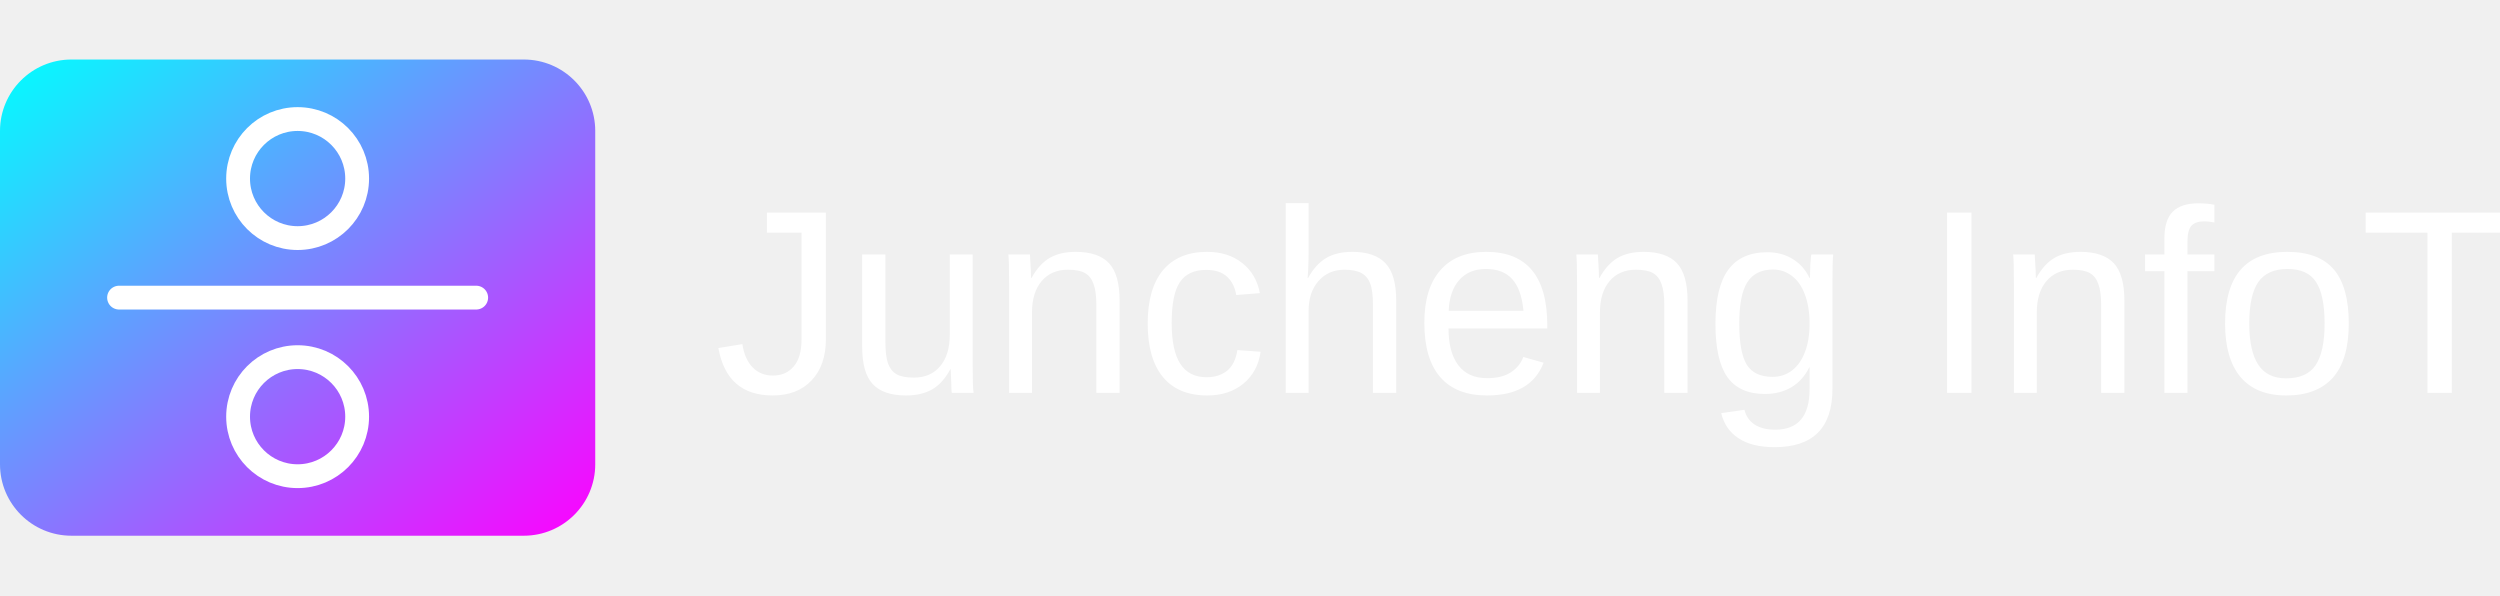
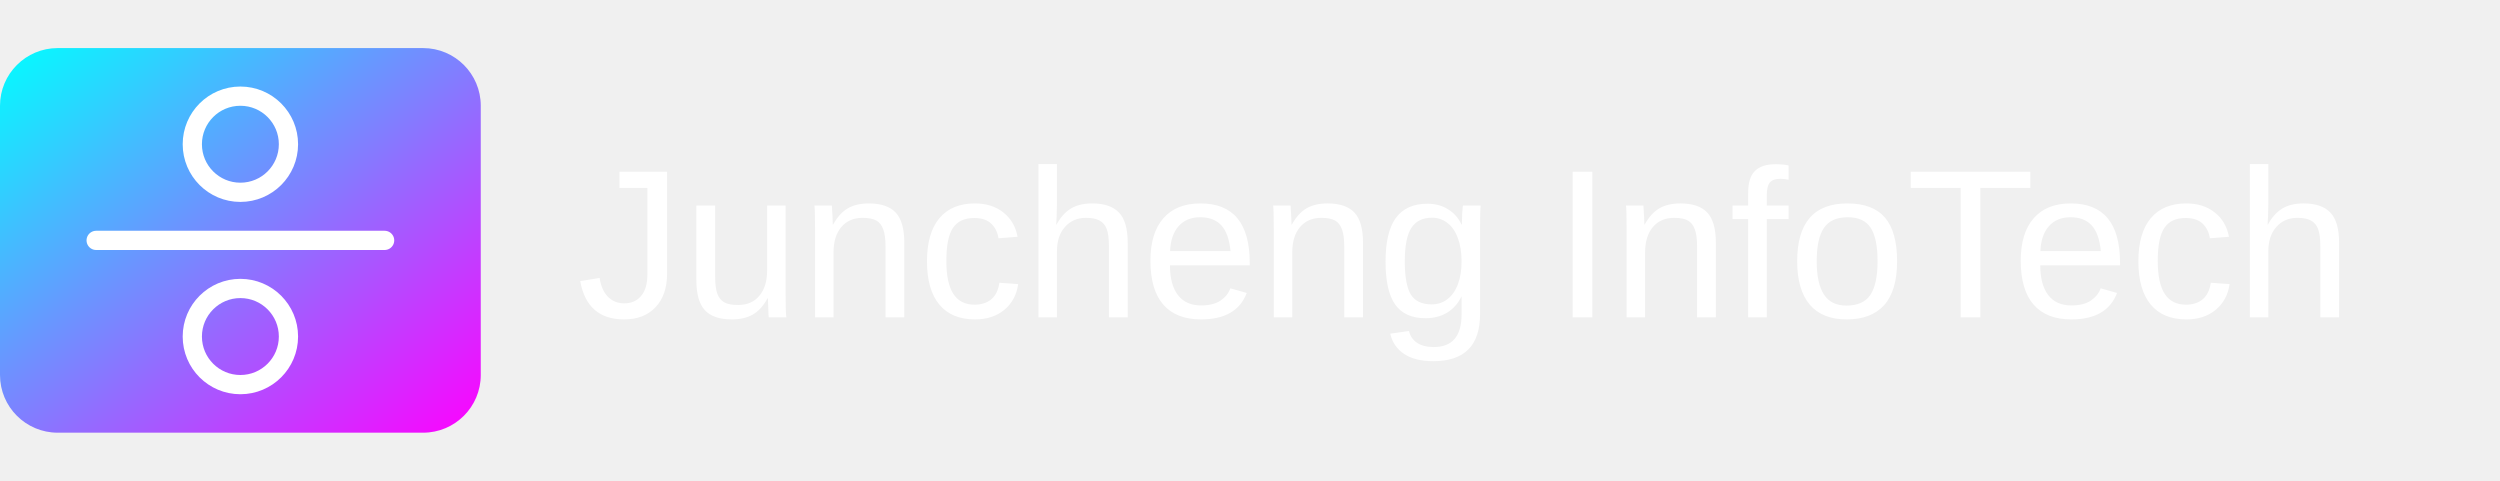
- <svg xmlns="http://www.w3.org/2000/svg" width="420" height="100" viewBox="0 0 210 50">
+ <svg xmlns="http://www.w3.org/2000/svg" width="520" height="100" viewBox="0 0 260 50">
  <defs>
    <linearGradient id="grad" x1="0%" y1="0%" x2="100%" y2="100%">
      <stop offset="0%" stop-color="#00ffff" />
      <stop offset="100%" stop-color="#ff00ff" />
    </linearGradient>
  </defs>
  <rect x="0" y="5" width="50" height="40" rx="6" fill="url(#grad)" />
  <g stroke="#ffffff" stroke-width="2" fill="none" stroke-linecap="round">
    <path d="M10 25 h30" />
    <circle cx="25" cy="15" r="5" />
    <circle cx="25" cy="35" r="5" />
  </g>
  <text x="60" y="33" font-family="Arial, sans-serif" font-size="22" fill="#ffffff">Juncheng InfoTech</text>
</svg>
